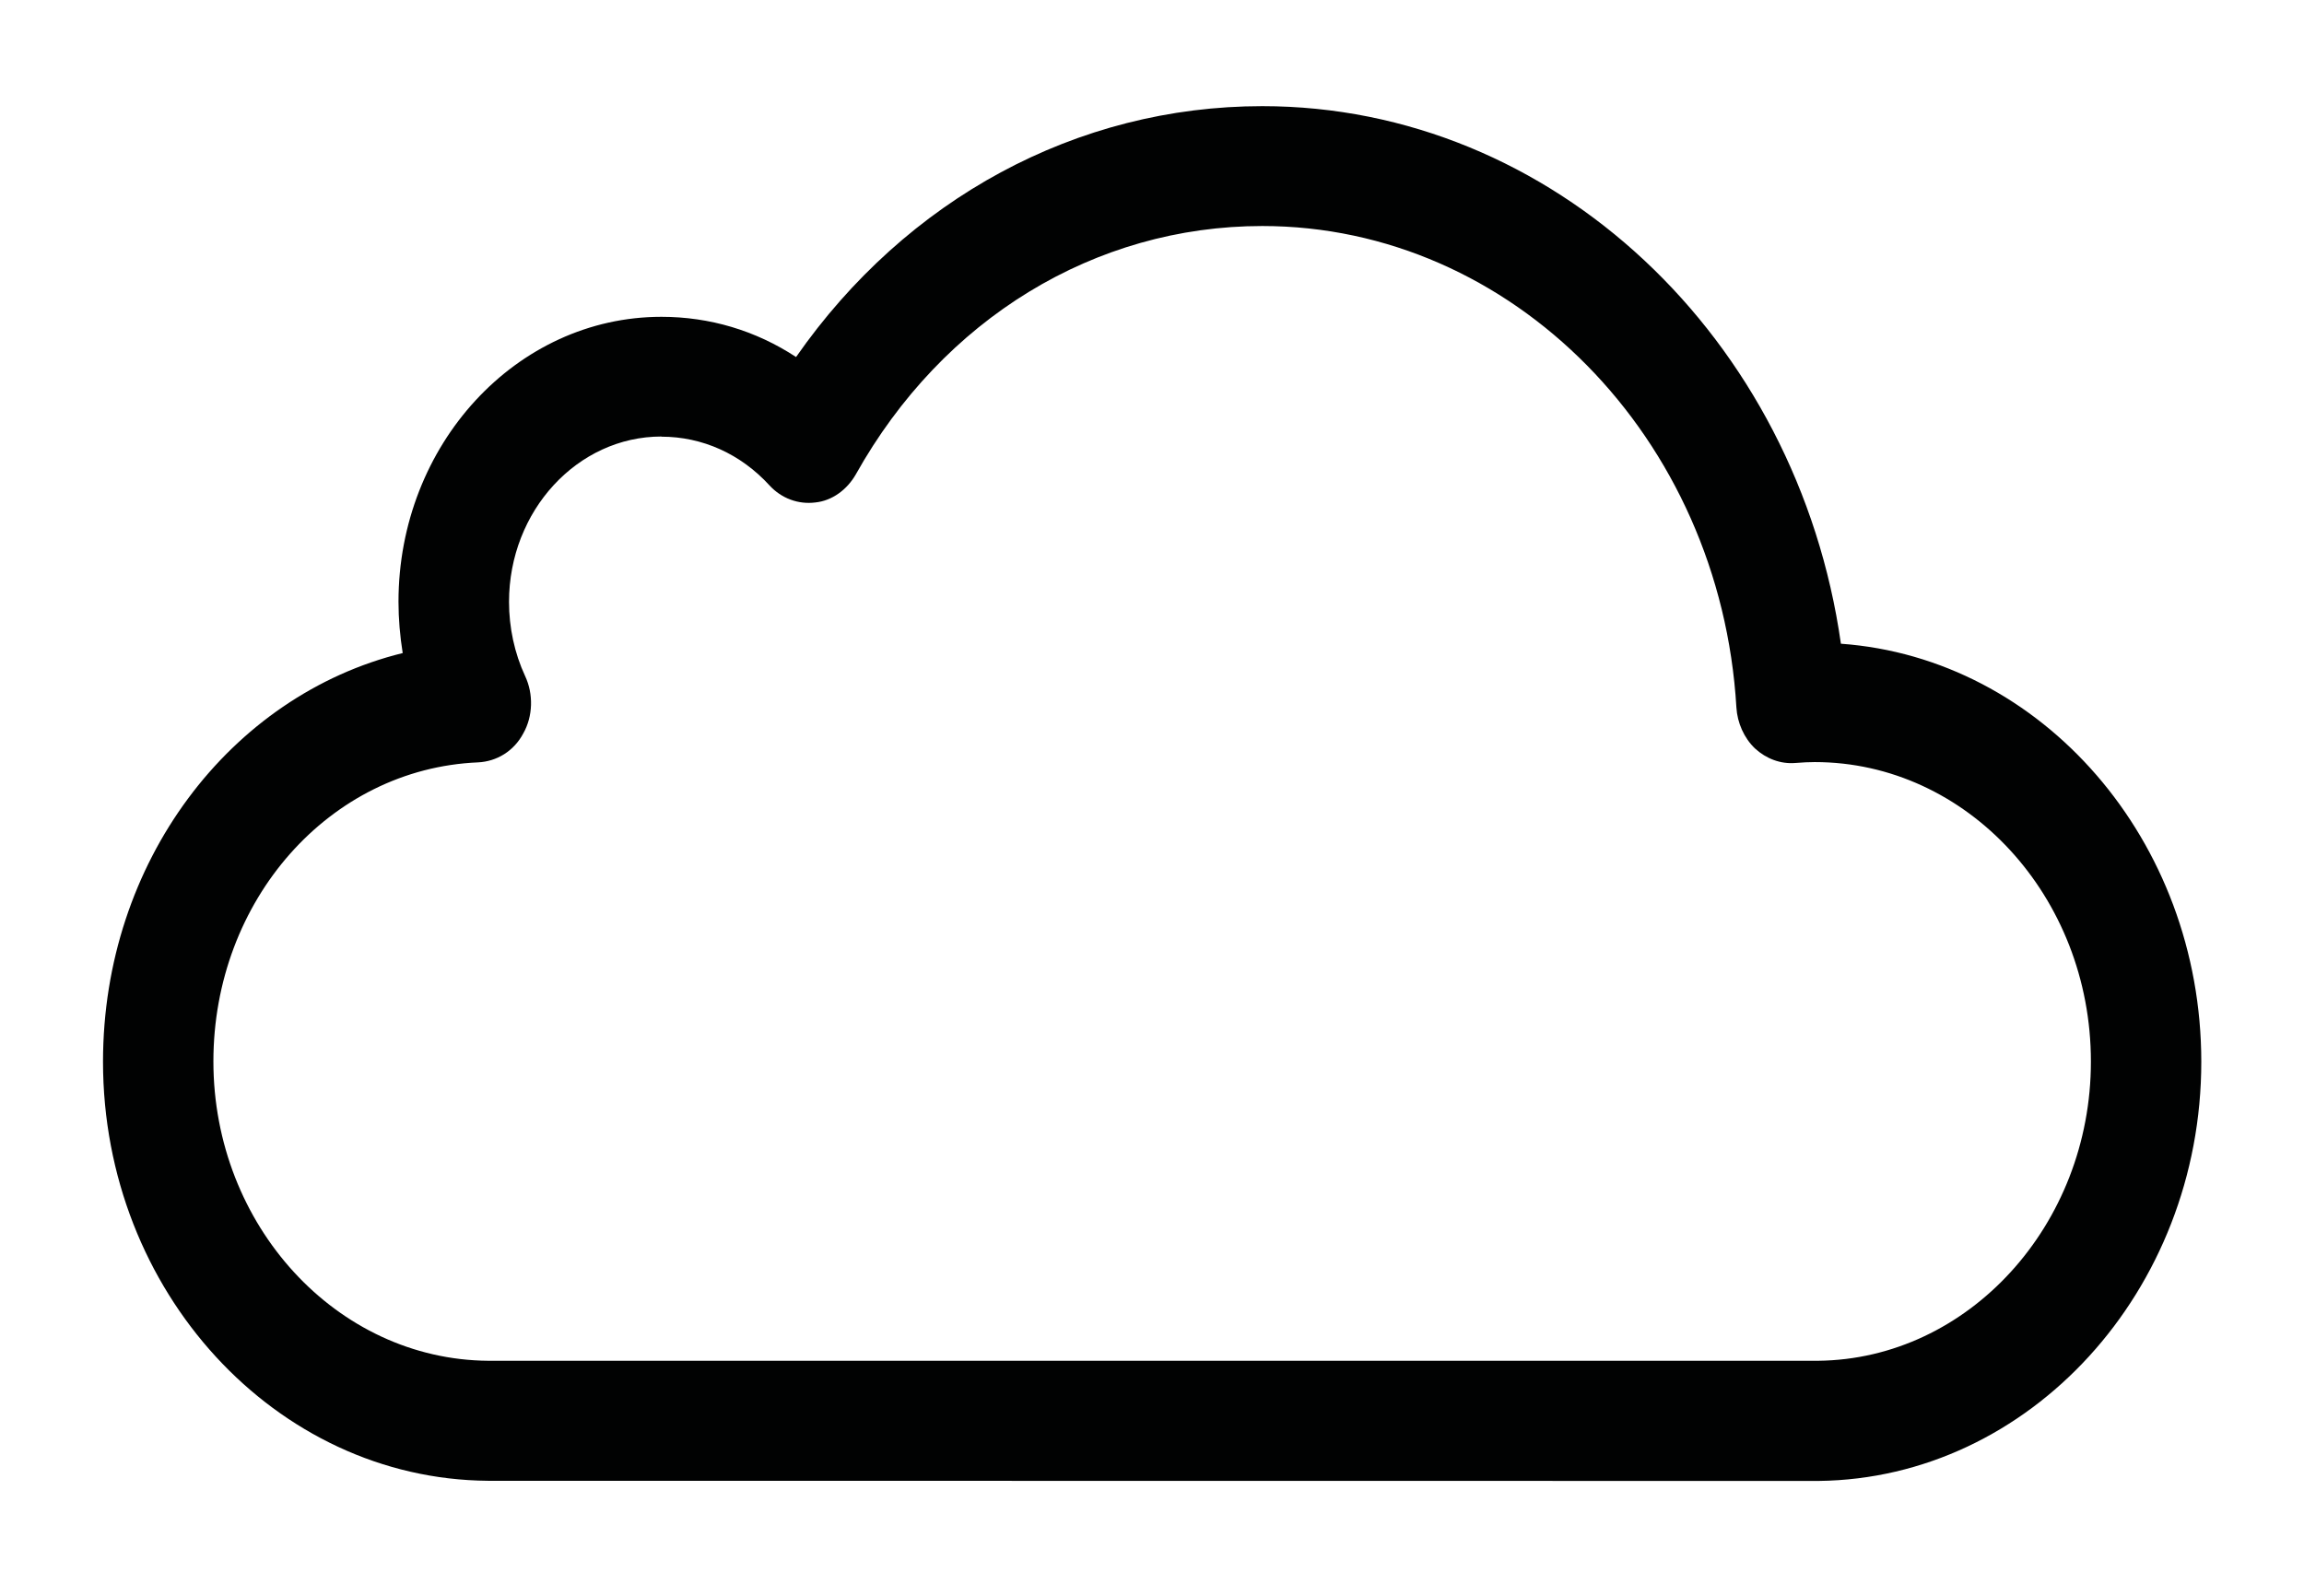
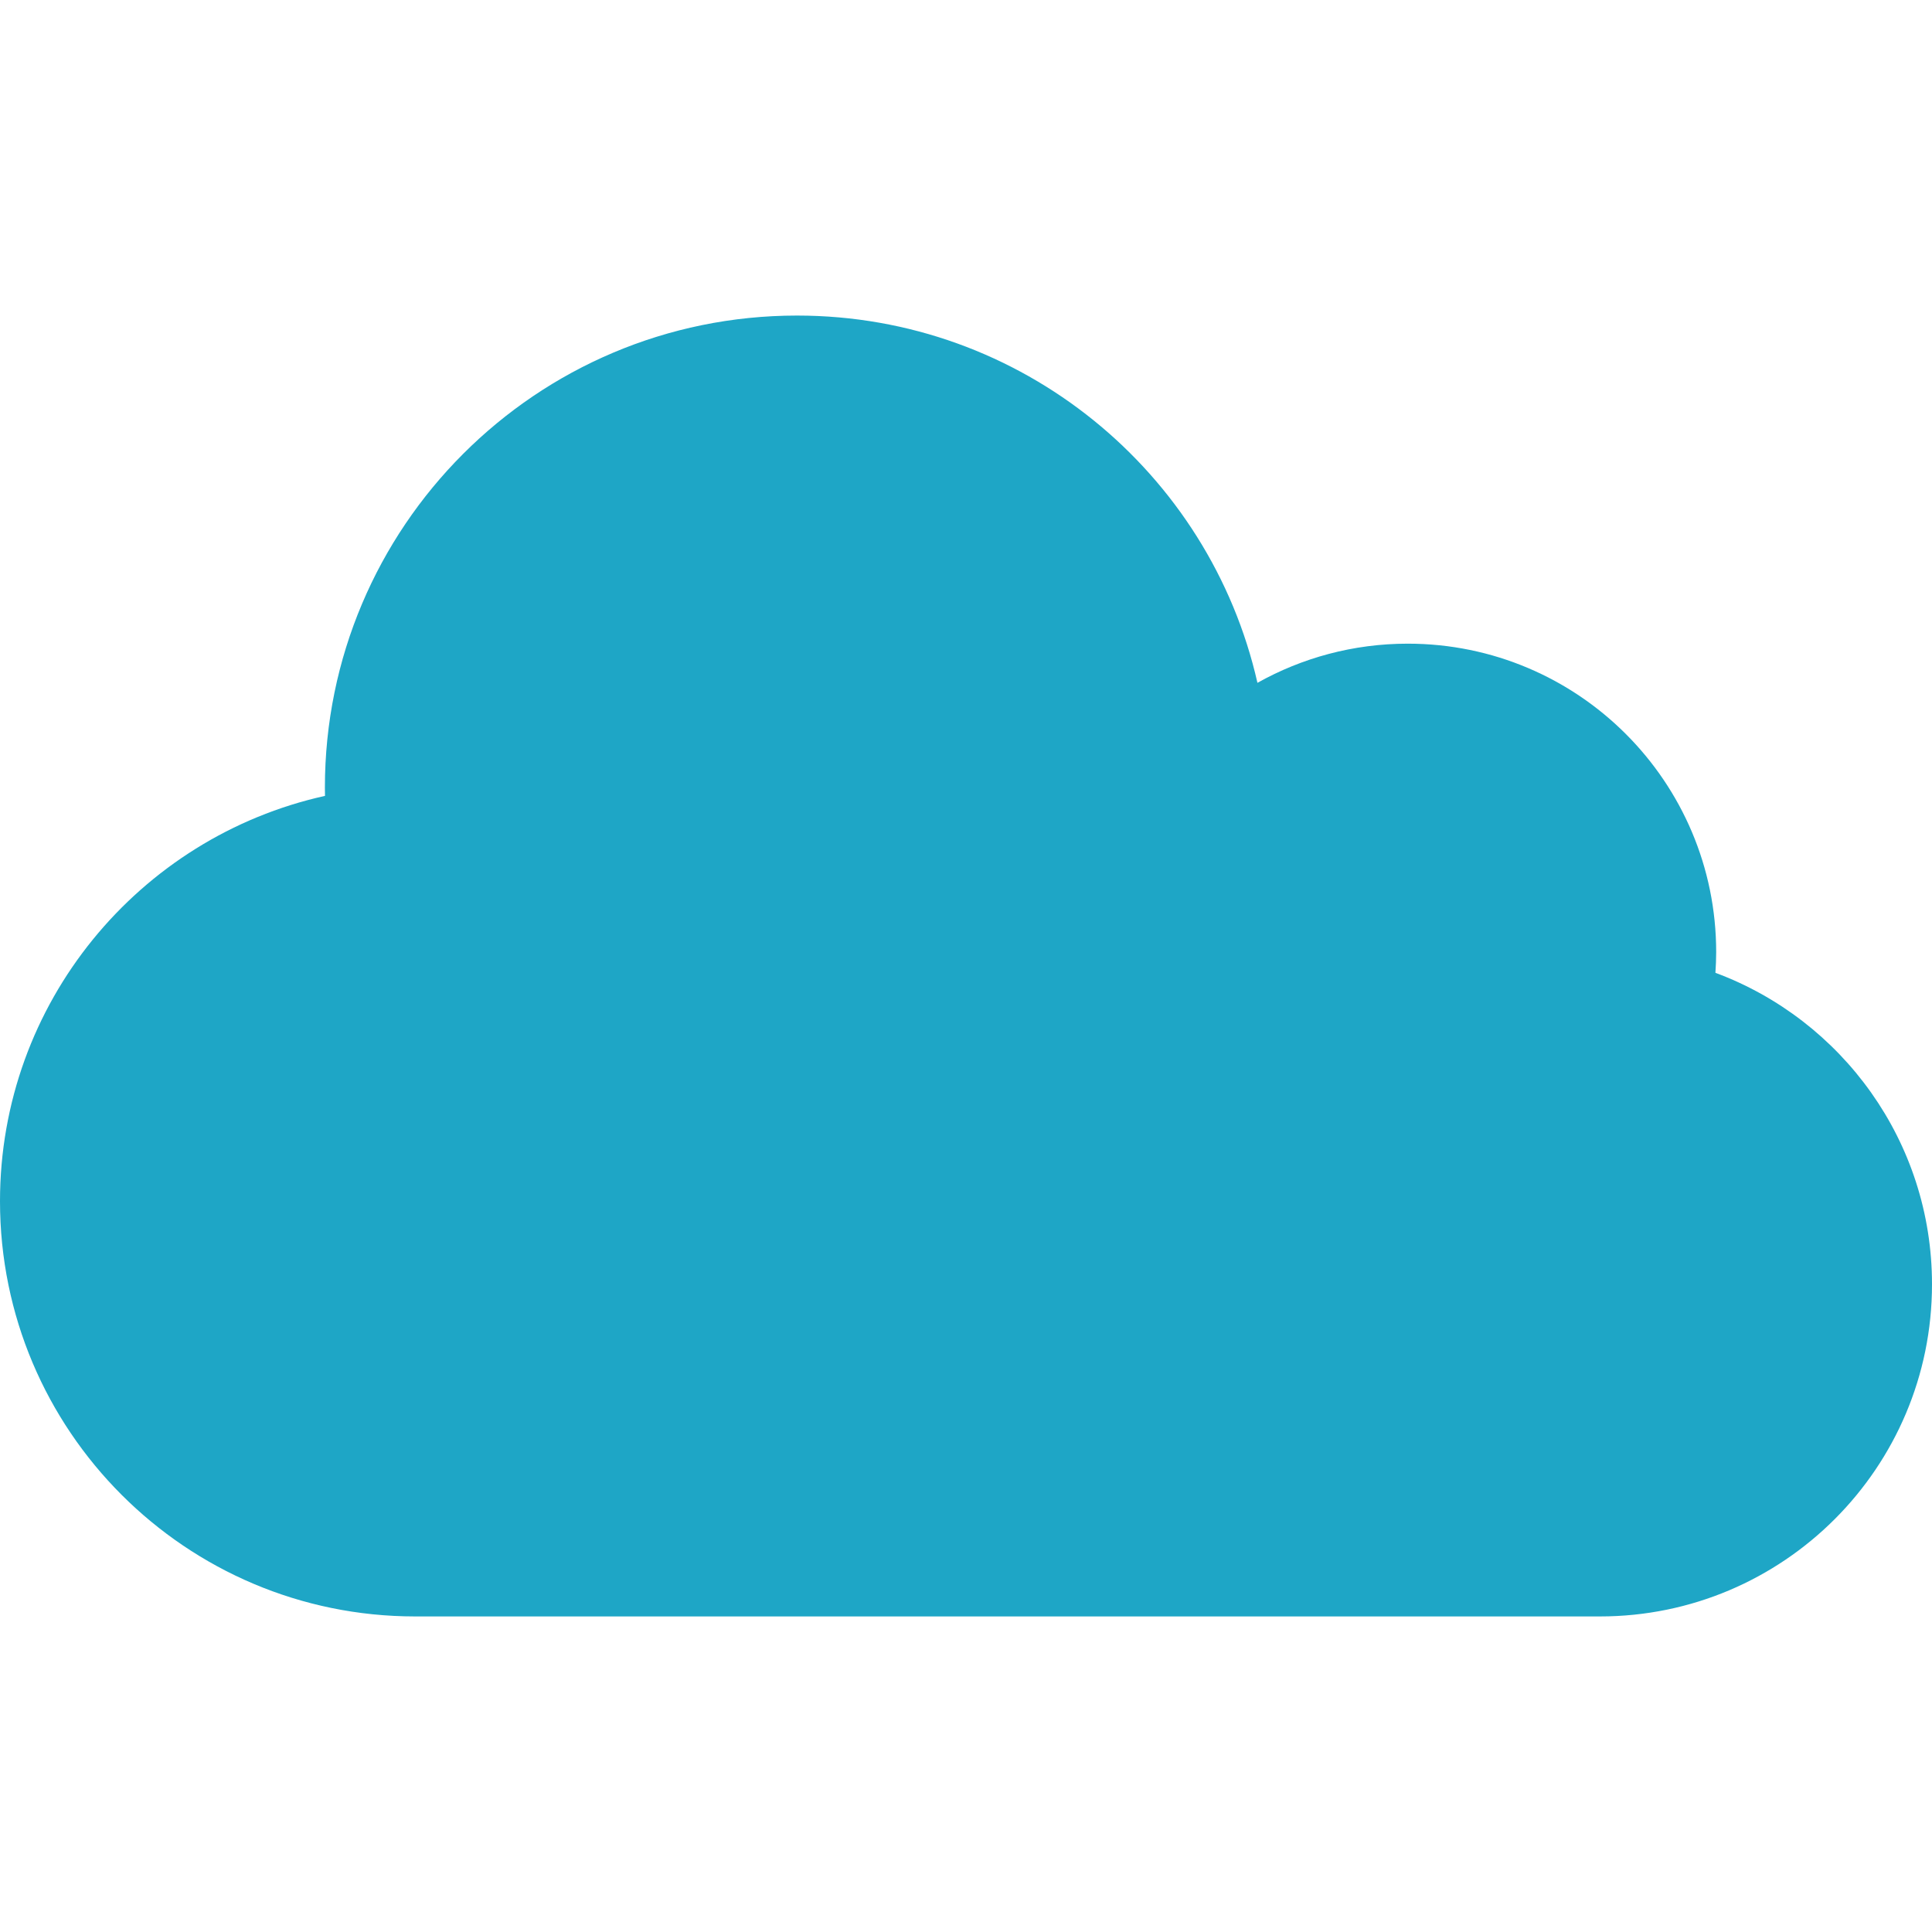
- <svg xmlns="http://www.w3.org/2000/svg" xmlns:ns1="http://xml.openoffice.org/svg/export" version="1.2" width="152.99mm" height="105.99mm" viewBox="1031 1831 15299 10599" preserveAspectRatio="xMidYMid" fill-rule="evenodd" stroke-width="28.222" stroke-linejoin="round" xml:space="preserve">
-   <defs class="ClipPathGroup">
-     <clipPath id="presentation_clip_path" clipPathUnits="userSpaceOnUse">
-       <rect x="1031" y="1831" width="15299" height="10599" />
-     </clipPath>
-     <clipPath id="presentation_clip_path_shrink" clipPathUnits="userSpaceOnUse">
-       <rect x="1046" y="1841" width="15269" height="10578" />
-     </clipPath>
-   </defs>
-   <defs class="TextShapeIndex">
-     <g ns1:slide="id1" ns1:id-list="id3" />
-   </defs>
-   <defs class="EmbeddedBulletChars">
-     <g id="bullet-char-template-57356" transform="scale(0.0004882812,-0.0004882812)">
-       <path d="M 580,1141 L 1163,571 580,0 -4,571 580,1141 Z" />
-     </g>
-     <g id="bullet-char-template-57354" transform="scale(0.0004882812,-0.0004882812)">
-       <path d="M 8,1128 L 1137,1128 1137,0 8,0 8,1128 Z" />
-     </g>
-     <g id="bullet-char-template-10146" transform="scale(0.0004882812,-0.0004882812)">
-       <path d="M 174,0 L 602,739 174,1481 1456,739 174,0 Z M 1358,739 L 309,1346 659,739 1358,739 Z" />
-     </g>
-     <g id="bullet-char-template-10132" transform="scale(0.0004882812,-0.0004882812)">
-       <path d="M 2015,739 L 1276,0 717,0 1260,543 174,543 174,936 1260,936 717,1481 1274,1481 2015,739 Z" />
-     </g>
-     <g id="bullet-char-template-10007" transform="scale(0.0004882812,-0.0004882812)">
-       <path d="M 0,-2 C -7,14 -16,27 -25,37 L 356,567 C 262,823 215,952 215,954 215,979 228,992 255,992 264,992 276,990 289,987 310,991 331,999 354,1012 L 381,999 492,748 772,1049 836,1024 860,1049 C 881,1039 901,1025 922,1006 886,937 835,863 770,784 769,783 710,716 594,584 L 774,223 C 774,196 753,168 711,139 L 727,119 C 717,90 699,76 672,76 641,76 570,178 457,381 L 164,-76 C 142,-110 111,-127 72,-127 30,-127 9,-110 8,-76 1,-67 -2,-52 -2,-32 -2,-23 -1,-13 0,-2 Z" />
-     </g>
-     <g id="bullet-char-template-10004" transform="scale(0.0004882812,-0.0004882812)">
-       <path d="M 285,-33 C 182,-33 111,30 74,156 52,228 41,333 41,471 41,549 55,616 82,672 116,743 169,778 240,778 293,778 328,747 346,684 L 369,508 C 377,444 397,411 428,410 L 1163,1116 C 1174,1127 1196,1133 1229,1133 1271,1133 1292,1118 1292,1087 L 1292,965 C 1292,929 1282,901 1262,881 L 442,47 C 390,-6 338,-33 285,-33 Z" />
-     </g>
-     <g id="bullet-char-template-9679" transform="scale(0.0004882812,-0.0004882812)">
-       <path d="M 813,0 C 632,0 489,54 383,161 276,268 223,411 223,592 223,773 276,916 383,1023 489,1130 632,1184 813,1184 992,1184 1136,1130 1245,1023 1353,916 1407,772 1407,592 1407,412 1353,268 1245,161 1136,54 992,0 813,0 Z" />
-     </g>
-     <g id="bullet-char-template-8226" transform="scale(0.0004882812,-0.0004882812)">
-       <path d="M 346,457 C 273,457 209,483 155,535 101,586 74,649 74,723 74,796 101,859 155,911 209,963 273,989 346,989 419,989 480,963 531,910 582,859 608,796 608,723 608,648 583,586 532,535 482,483 420,457 346,457 Z" />
-     </g>
-     <g id="bullet-char-template-8211" transform="scale(0.0004882812,-0.0004882812)">
-       <path d="M -4,459 L 1135,459 1135,606 -4,606 -4,459 Z" />
-     </g>
-     <g id="bullet-char-template-61548" transform="scale(0.0004882812,-0.0004882812)">
-       <path d="M 173,740 C 173,903 231,1043 346,1159 462,1274 601,1332 765,1332 928,1332 1067,1274 1183,1159 1299,1043 1357,903 1357,740 1357,577 1299,437 1183,322 1067,206 928,148 765,148 601,148 462,206 346,322 231,437 173,577 173,740 Z" />
-     </g>
-   </defs>
-   <defs class="TextEmbeddedBitmaps" />
-   <g class="SlideGroup">
-     <g>
-       <g id="container-id1">
-         <g id="id1" class="Slide" clip-path="url(#presentation_clip_path)">
-           <g class="Page">
-             <g class="Graphic">
-               <g id="id3">
-                 <rect class="BoundingBox" stroke="none" fill="none" x="1031" y="1831" width="15300" height="10600" />
-                 <defs>
-                   <clipPath id="clip_path_1" clipPathUnits="userSpaceOnUse">
-                     <path d="M 1031,1831 L 16330,1831 16330,12430 1031,12430 1031,1831 Z" />
-                   </clipPath>
-                 </defs>
-                 <g clip-path="url(#clip_path_1)">
-                   <path fill="rgb(1,2,2)" stroke="none" d="M 4271,11665 C 2861,11654 1715,10406 1715,8882 1715,7557 2558,6450 3705,6168 3687,6055 3677,5941 3677,5828 3677,4784 4460,3935 5423,3935 5743,3935 6049,4026 6317,4202 7049,3152 8180,2536 9413,2536 11342,2536 12967,4076 13255,6106 14590,6202 15648,7411 15648,8883 15648,10402 14508,11650 13107,11666 L 4271,11665 Z M 5423,4730 C 4865,4730 4411,5224 4411,5828 4411,5998 4447,6168 4518,6321 4574,6440 4570,6588 4506,6701 4443,6820 4329,6888 4205,6894 3220,6936 2448,7809 2448,8880 2448,9969 3267,10861 4274,10868 L 13103,10868 C 14101,10858 14915,9966 14915,8881 14915,7785 14092,6892 13081,6892 13043,6892 13003,6894 12952,6898 12855,6906 12759,6870 12685,6802 12612,6733 12567,6631 12561,6529 12455,4736 11072,3332 9413,3332 8301,3332 7292,3948 6714,4981 6656,5083 6556,5157 6444,5168 6332,5182 6220,5141 6141,5055 5949,4845 5694,4731 5423,4731 L 5423,4730 Z" />
-                 </g>
-               </g>
-             </g>
-           </g>
-         </g>
-       </g>
-     </g>
+ <svg xmlns="http://www.w3.org/2000/svg" version="1.1" id="Layer_1" x="0px" y="0px" viewBox="0 0 371.62 371.62" style="enable-background:new 0 0 371.62 371.62;" xml:space="preserve">
+   <g>
+     <path style="fill:#1EA6C6;" d="M62.513,153.087c-0.009-0.525-0.02-1.049-0.02-1.575c0-50.155,40.659-90.814,90.814-90.814   c43.222,0,79.388,30.196,88.562,70.643c8.555-4.789,18.409-7.531,28.91-7.531c32.766,0,59.328,26.562,59.328,59.328   c0,1.339-0.06,2.664-0.148,3.981c24.325,9.03,41.661,32.444,41.661,59.911c0,35.286-28.605,63.892-63.892,63.892H79.865   C35.757,310.921,0,275.164,0,231.056C0,192.907,26.749,161.011,62.513,153.087z" />
  </g>
+   <g>
+ </g>
+   <g>
+ </g>
+   <g>
+ </g>
+   <g>
+ </g>
+   <g>
+ </g>
+   <g>
+ </g>
+   <g>
+ </g>
+   <g>
+ </g>
+   <g>
+ </g>
+   <g>
+ </g>
+   <g>
+ </g>
+   <g>
+ </g>
+   <g>
+ </g>
+   <g>
+ </g>
+   <g>
+ </g>
</svg>
